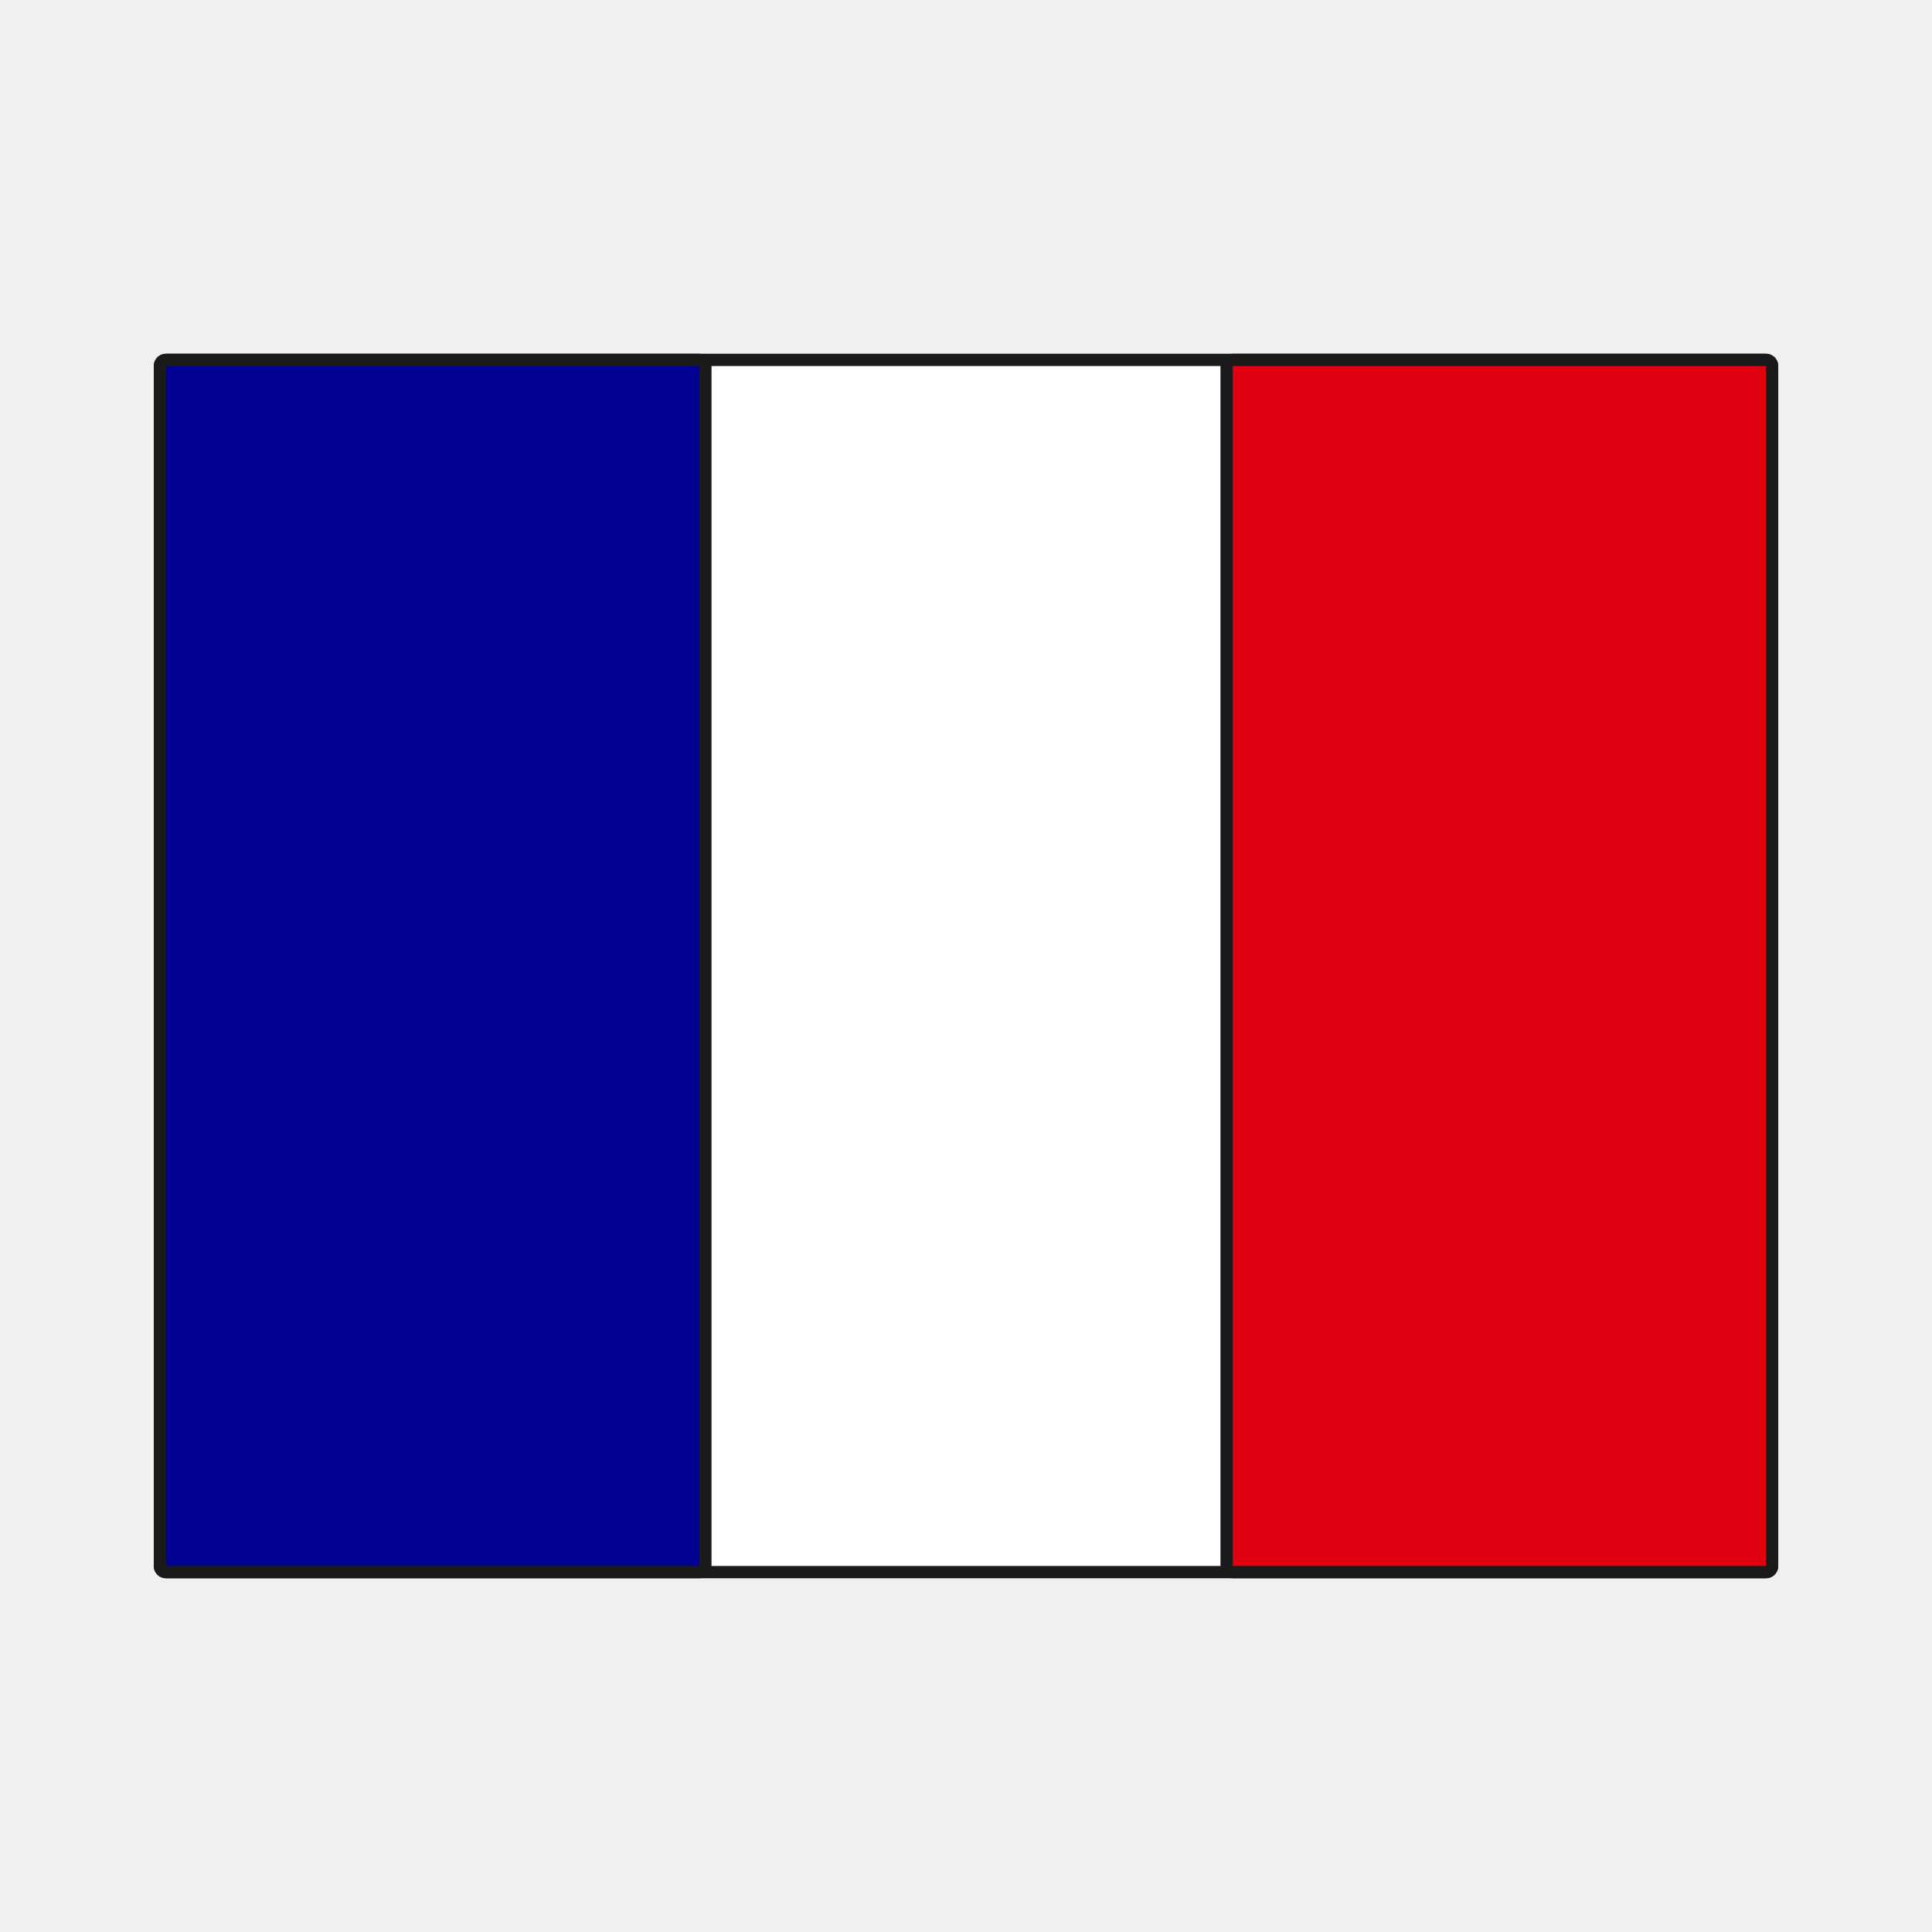
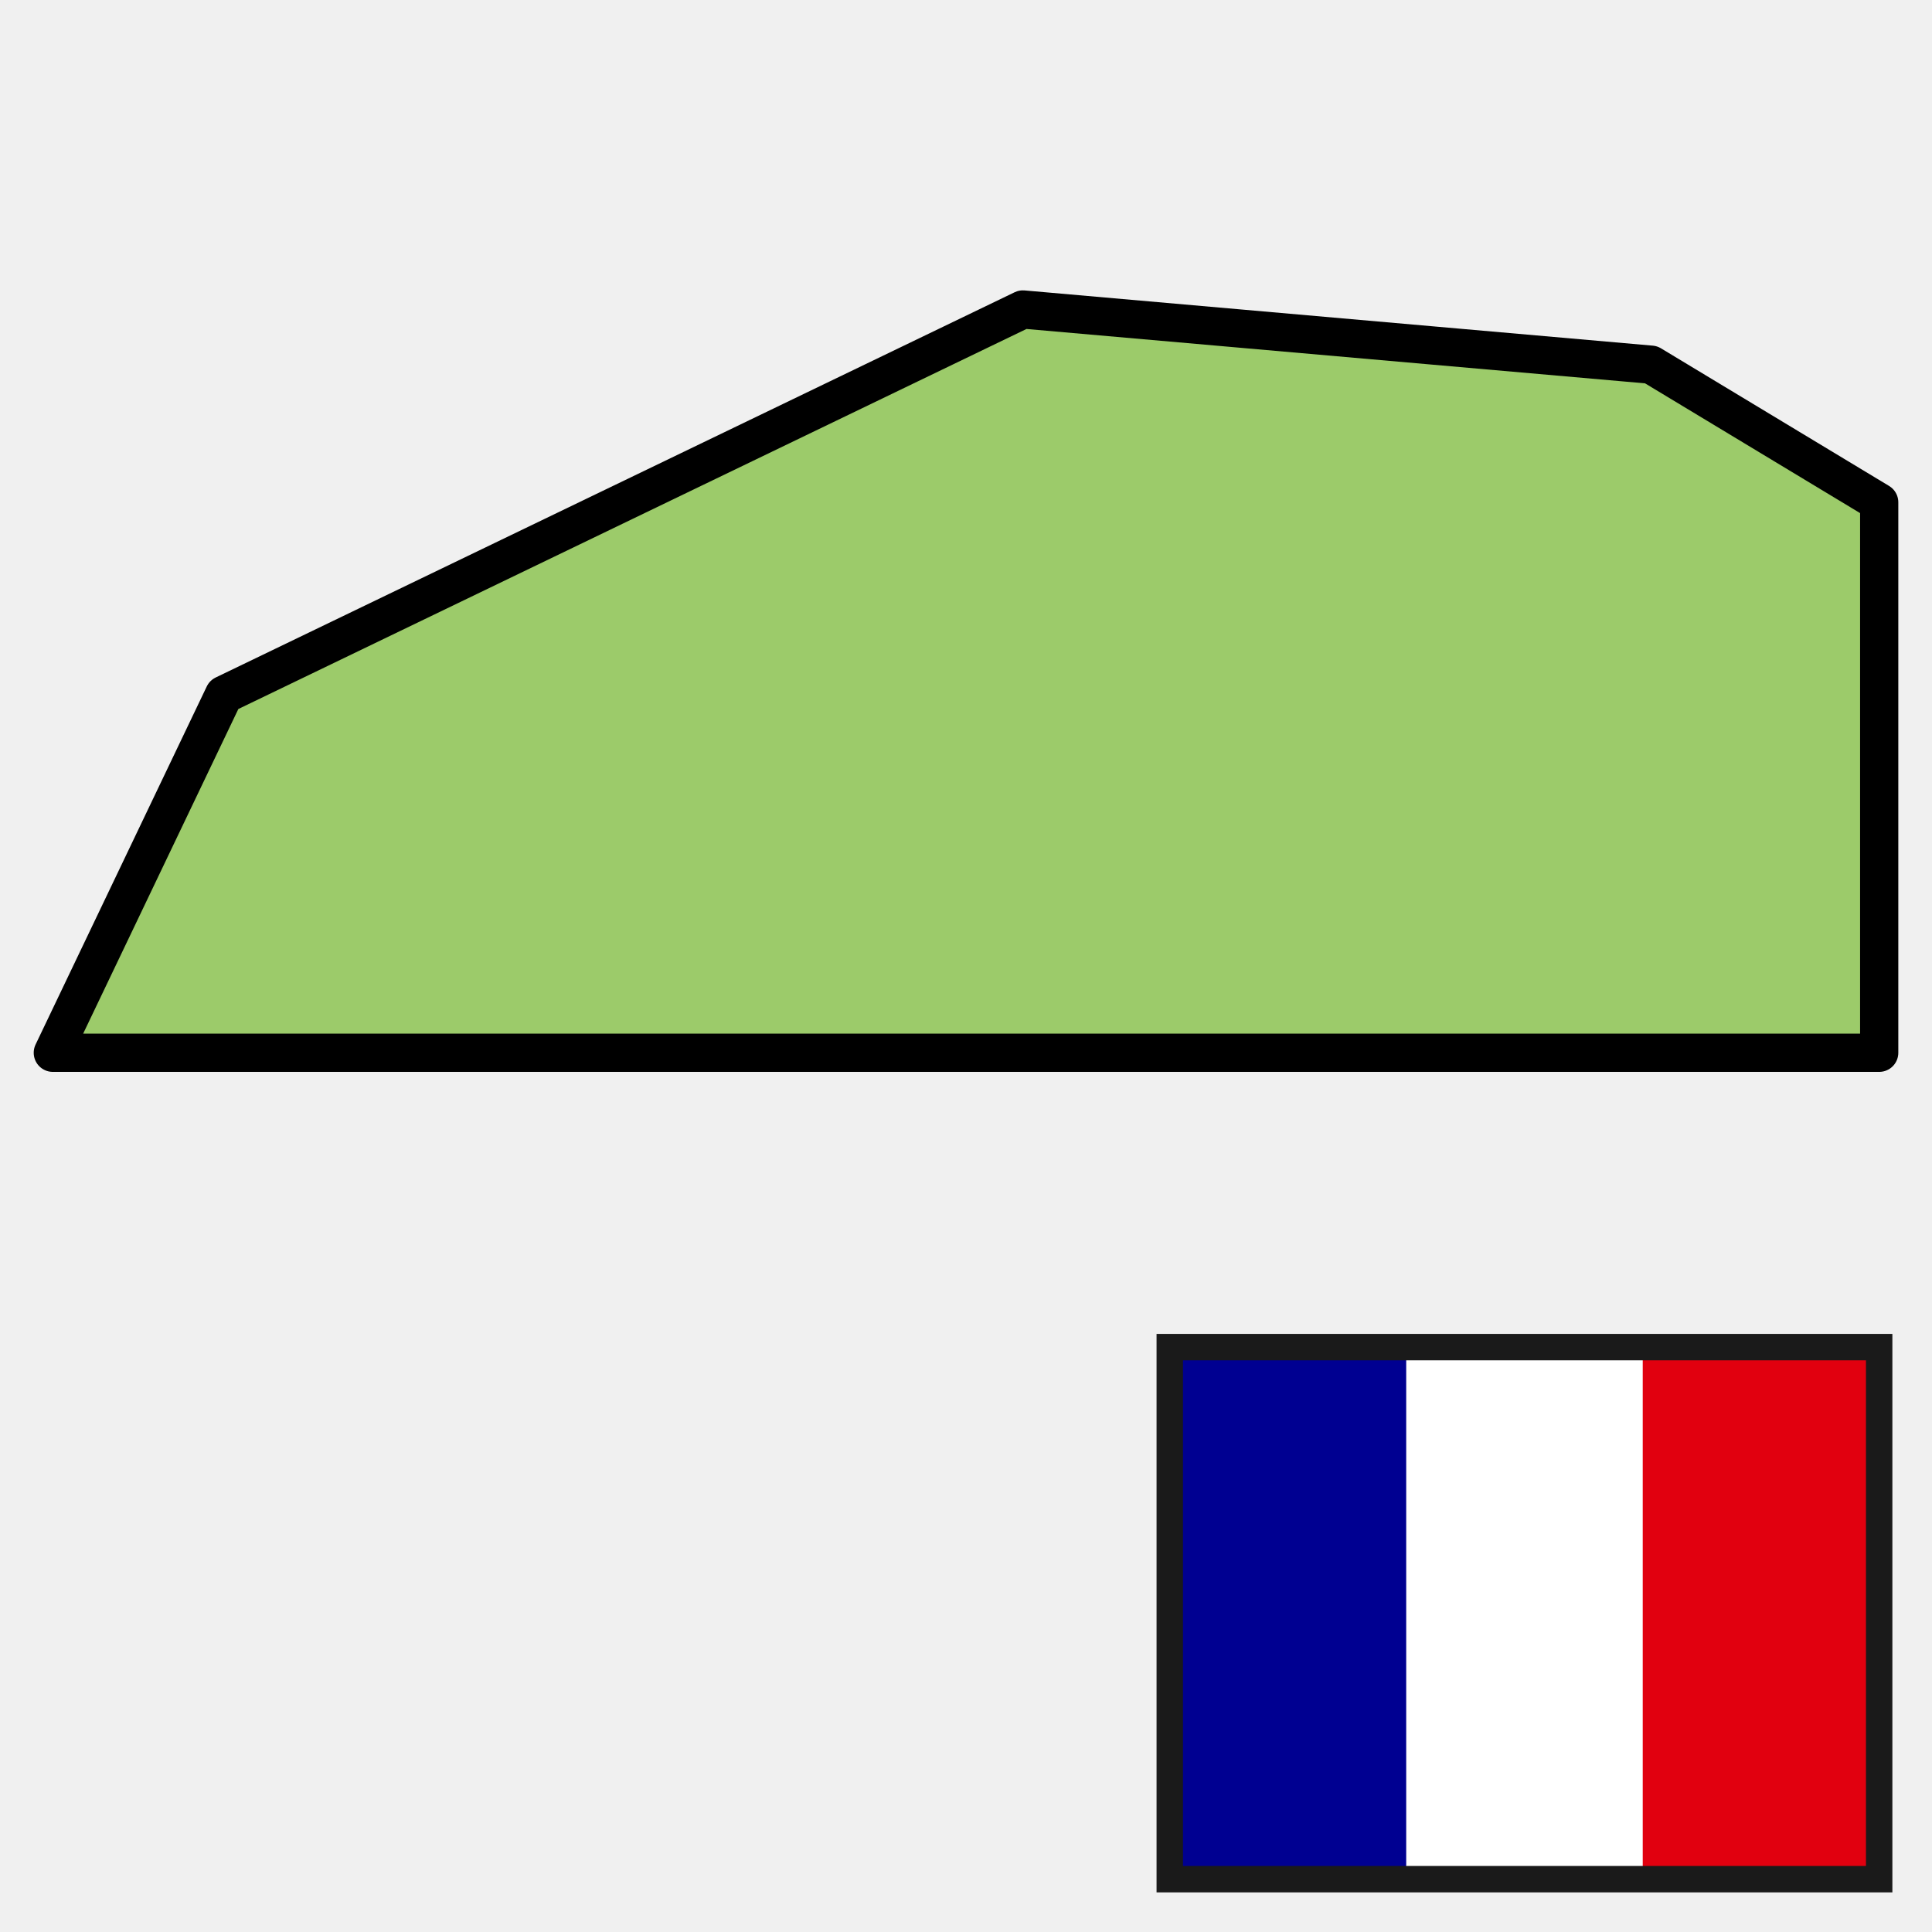
- <svg xmlns="http://www.w3.org/2000/svg" viewBox="0 0 512 512" data-copyright="© 2026 Sensory App House">
-   <g data-fit="1" transform="translate(44.00 97.00) scale(0.6625)">
-     <path fill="#fff" d="M0 0h640v480H0z" stroke="#1a1a1a" stroke-width="9.81" stroke-linejoin="round" stroke-linecap="round" paint-order="stroke fill" />
-     <path fill="#000091" d="M0 0h213.3v480H0z" stroke="#1a1a1a" stroke-width="9.81" stroke-linejoin="round" stroke-linecap="round" paint-order="stroke fill" />
-     <path fill="#e1000f" d="M426.7 0H640v480H426.7z" stroke="#1a1a1a" stroke-width="9.81" stroke-linejoin="round" stroke-linecap="round" paint-order="stroke fill" />
+ <svg xmlns="http://www.w3.org/2000/svg" viewBox="0 0 512 512">
+   <g transform="translate(-32.15 -107.65) scale(1.1256)">
+     <path d="M 471.0 343.5 L 41.0 343.5 L 81.3 259.2 L 269.4 168.5 L 417.3 181.5 L 471.0 213.9 L 471.0 343.5 Z" fill="#9ccb6a" stroke="#000000" stroke-width="9" stroke-linejoin="round" fill-rule="evenodd" />
  </g>
+   <rect x="310" y="357" width="188" height="141" fill="#ffffff" />
+   <g transform="translate(310 357) scale(0.29375)">
+     <path fill="#fff" d="M0 0h640v480H0z" />
+     <path fill="#000091" d="M0 0h213.3v480H0z" />
+     <path fill="#e1000f" d="M426.7 0H640v480H426.7z" />
+     <rect x="1" y="1" width="638" height="478" fill="none" stroke="#000000" stroke-width="2" />
+   </g>
+   <rect x="310" y="357" width="188" height="141" fill="none" stroke="#1a1a1a" stroke-width="7" />
</svg>
